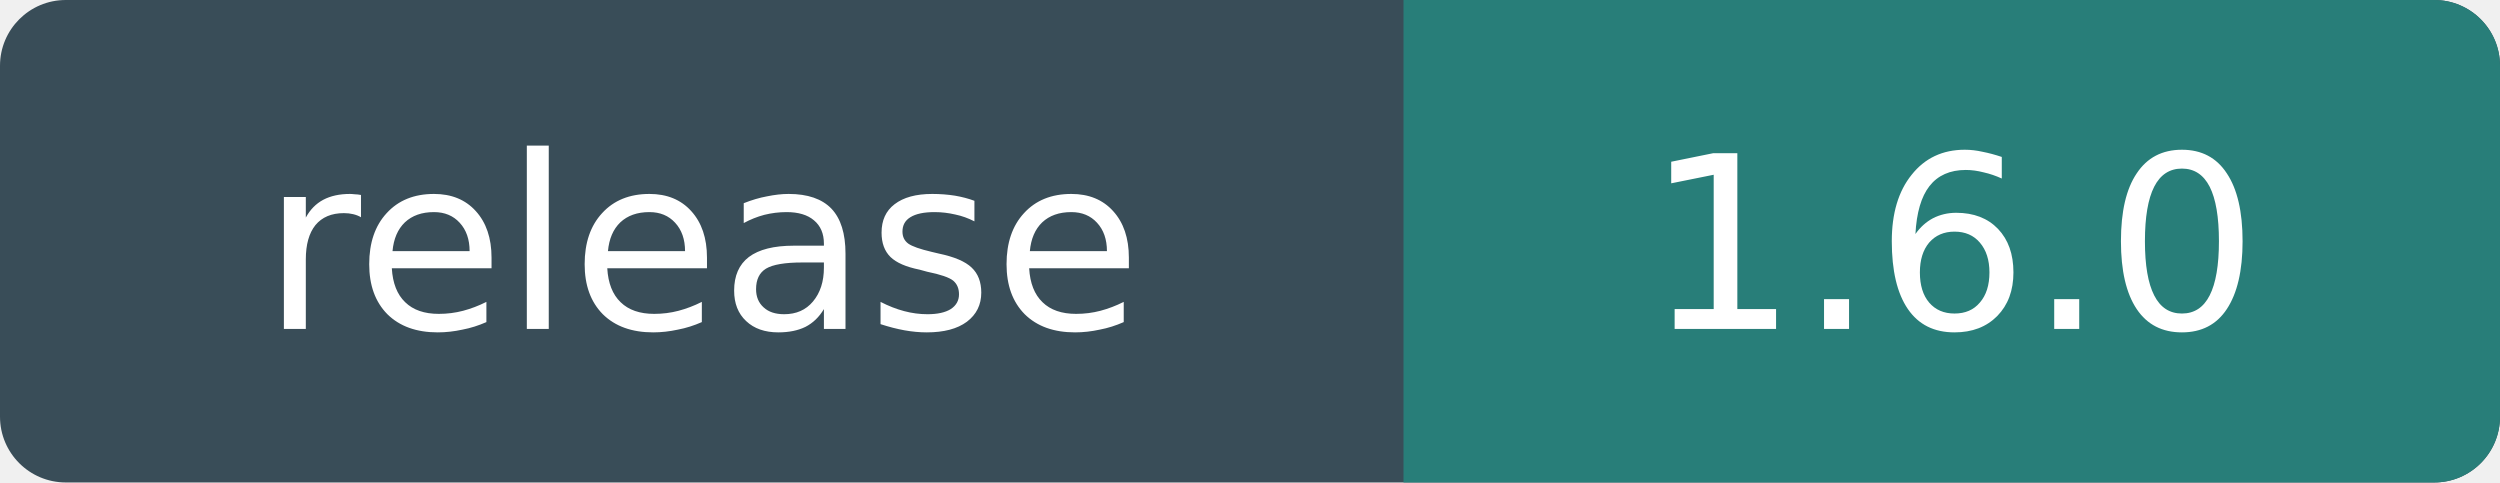
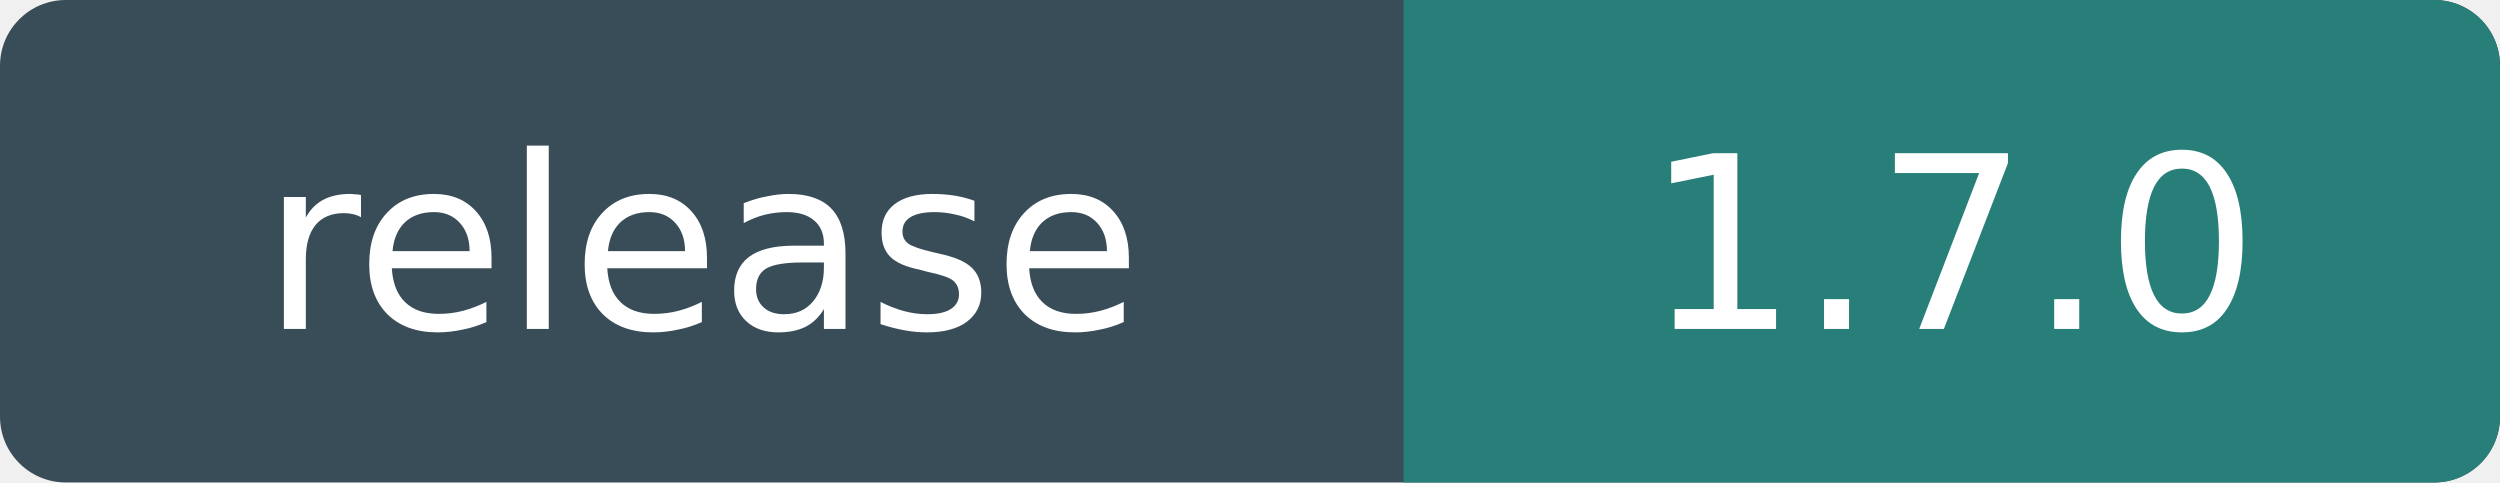
- <svg xmlns="http://www.w3.org/2000/svg" width="114" height="22" viewBox="0 0 114 22" role="img" aria-label="release: 1.6.0">
+ <svg xmlns="http://www.w3.org/2000/svg" width="114" height="22" viewBox="0 0 114 22" role="img" aria-label="release: 1.7.0">
  <clipPath id="r">
    <rect width="114" height="22" rx="3" />
  </clipPath>
  <g clip-path="url(#r)">
    <rect width="114" height="22" fill="#394d58" />
    <rect x="64" width="50" height="22" fill="#287e79" />
  </g>
  <g fill="#fff" text-anchor="middle" font-family="Verdana, Geneva, DejaVu Sans, sans-serif" font-size="11">
    <text x="32" y="15">release</text>
-     <text x="89" y="15">1.6.0</text>
+     <text x="89" y="15">1.7.0</text>
  </g>
</svg>
